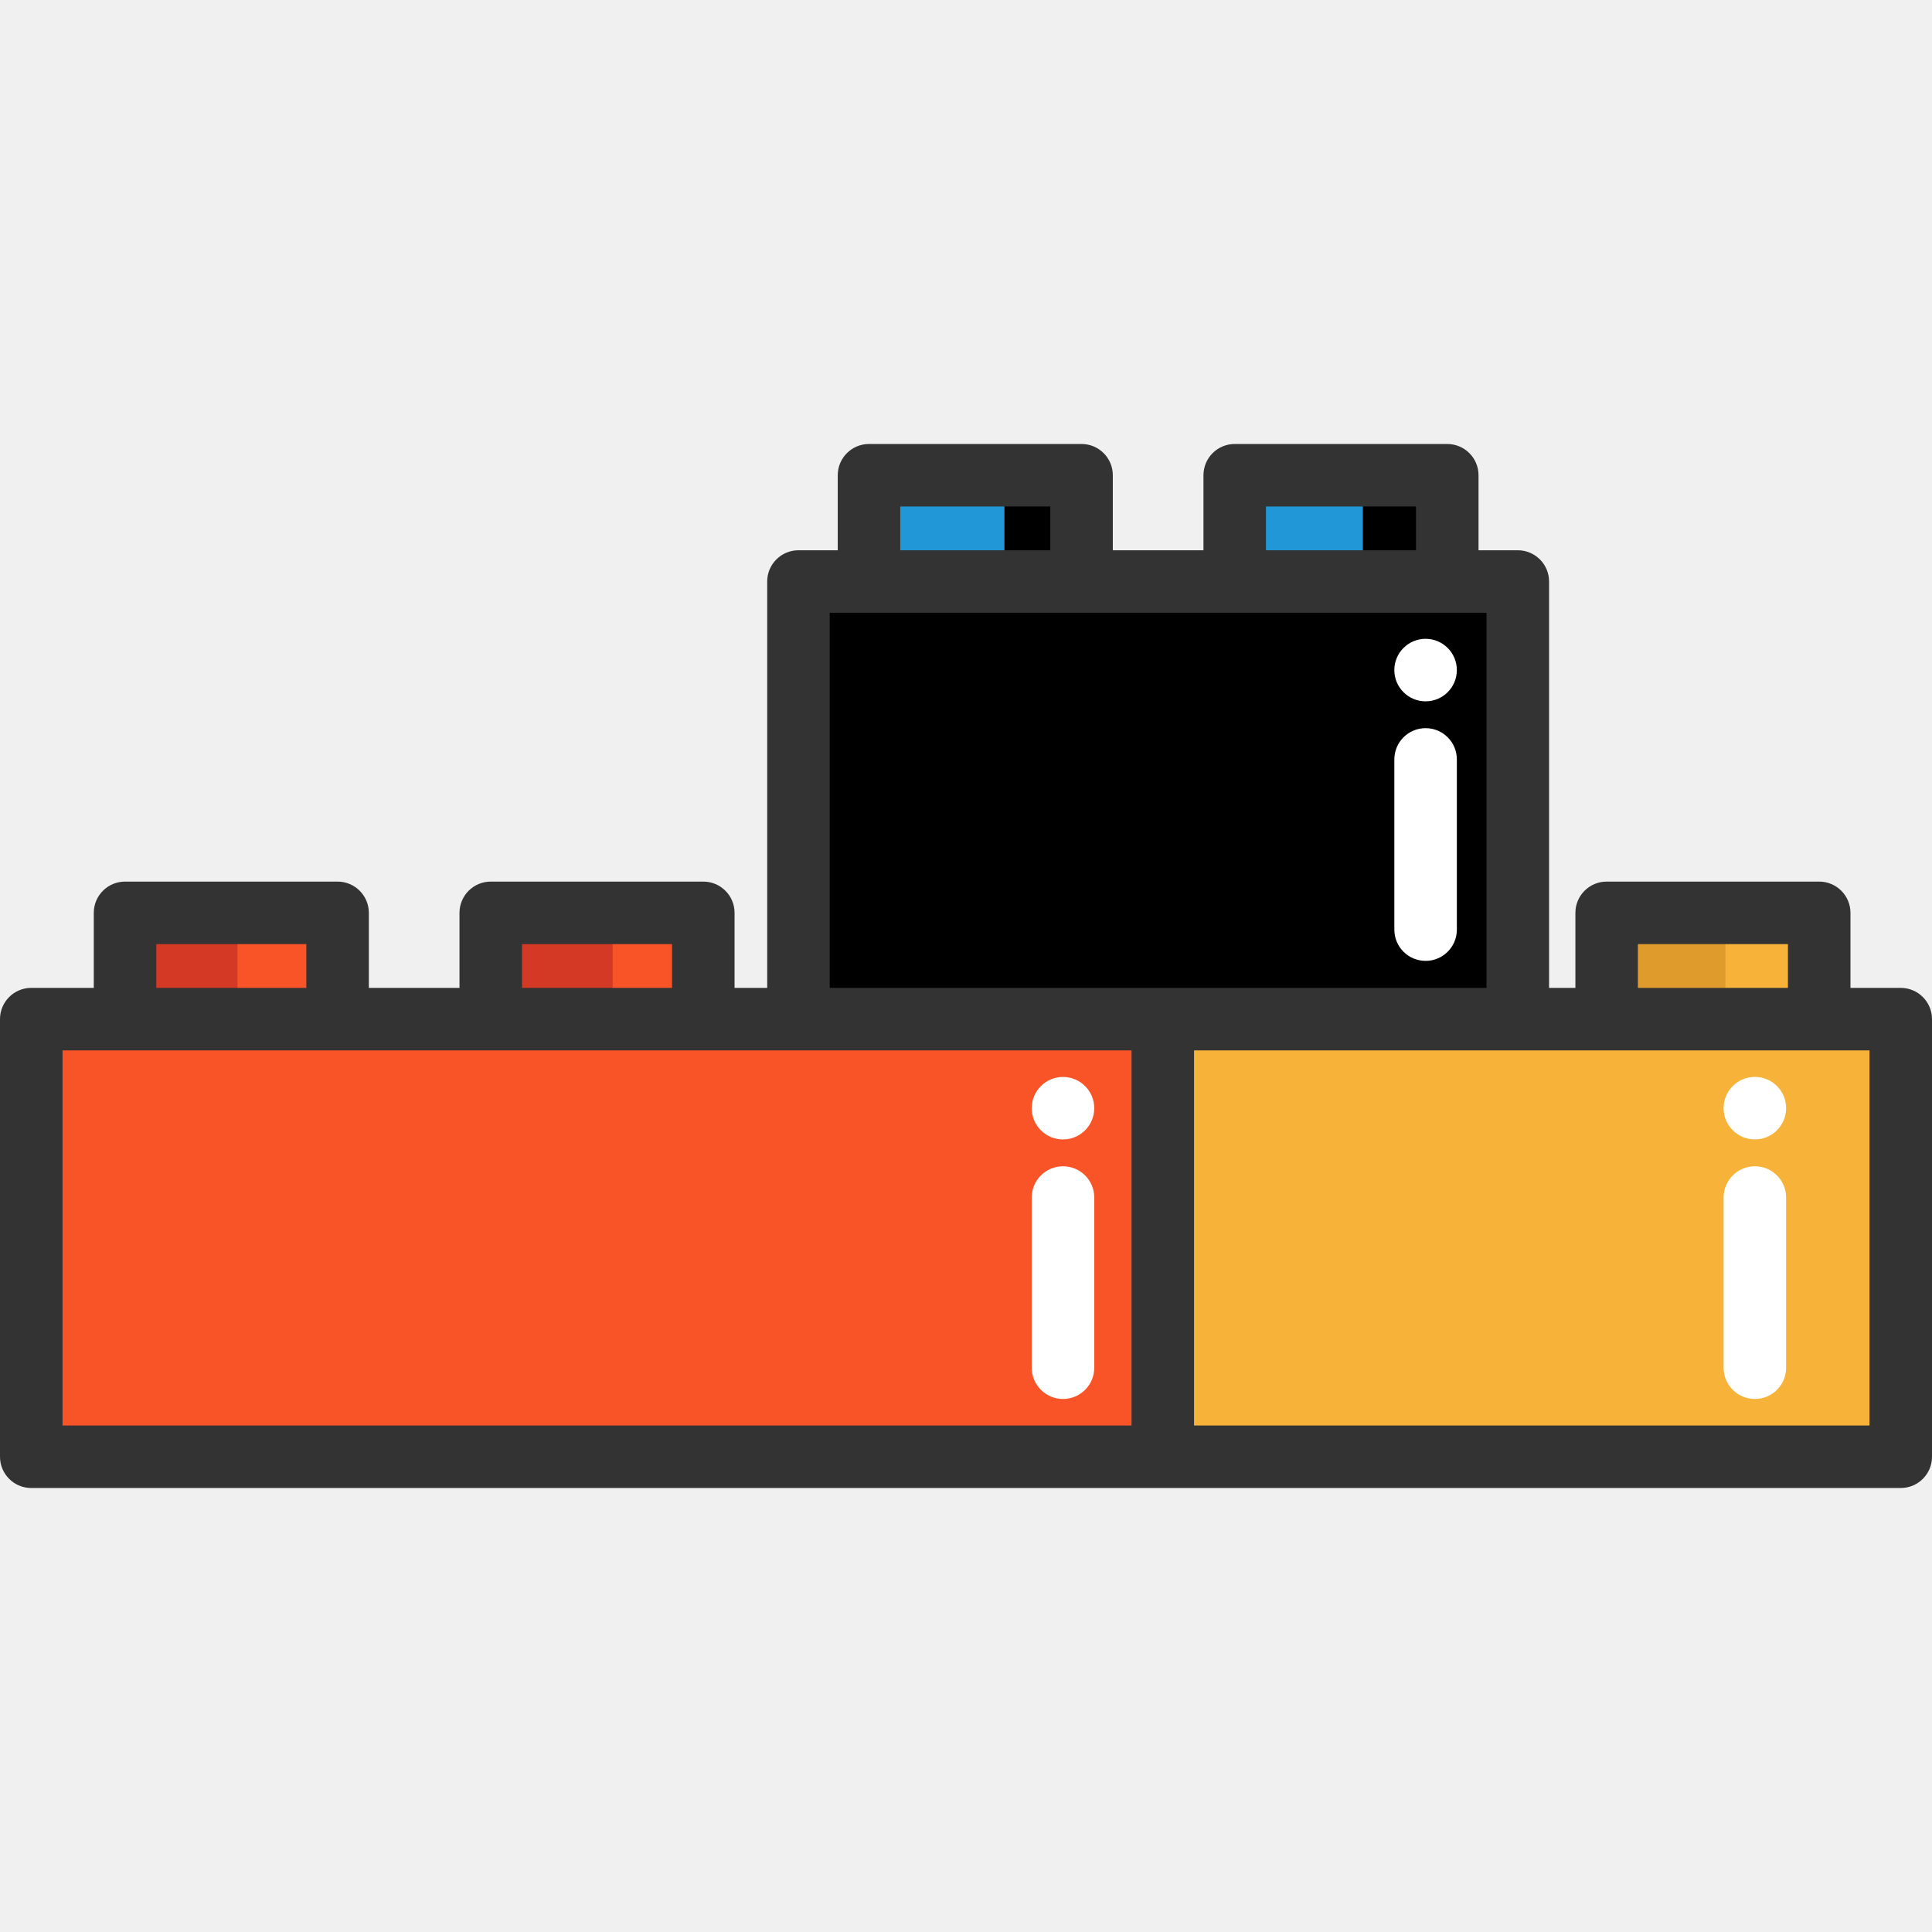
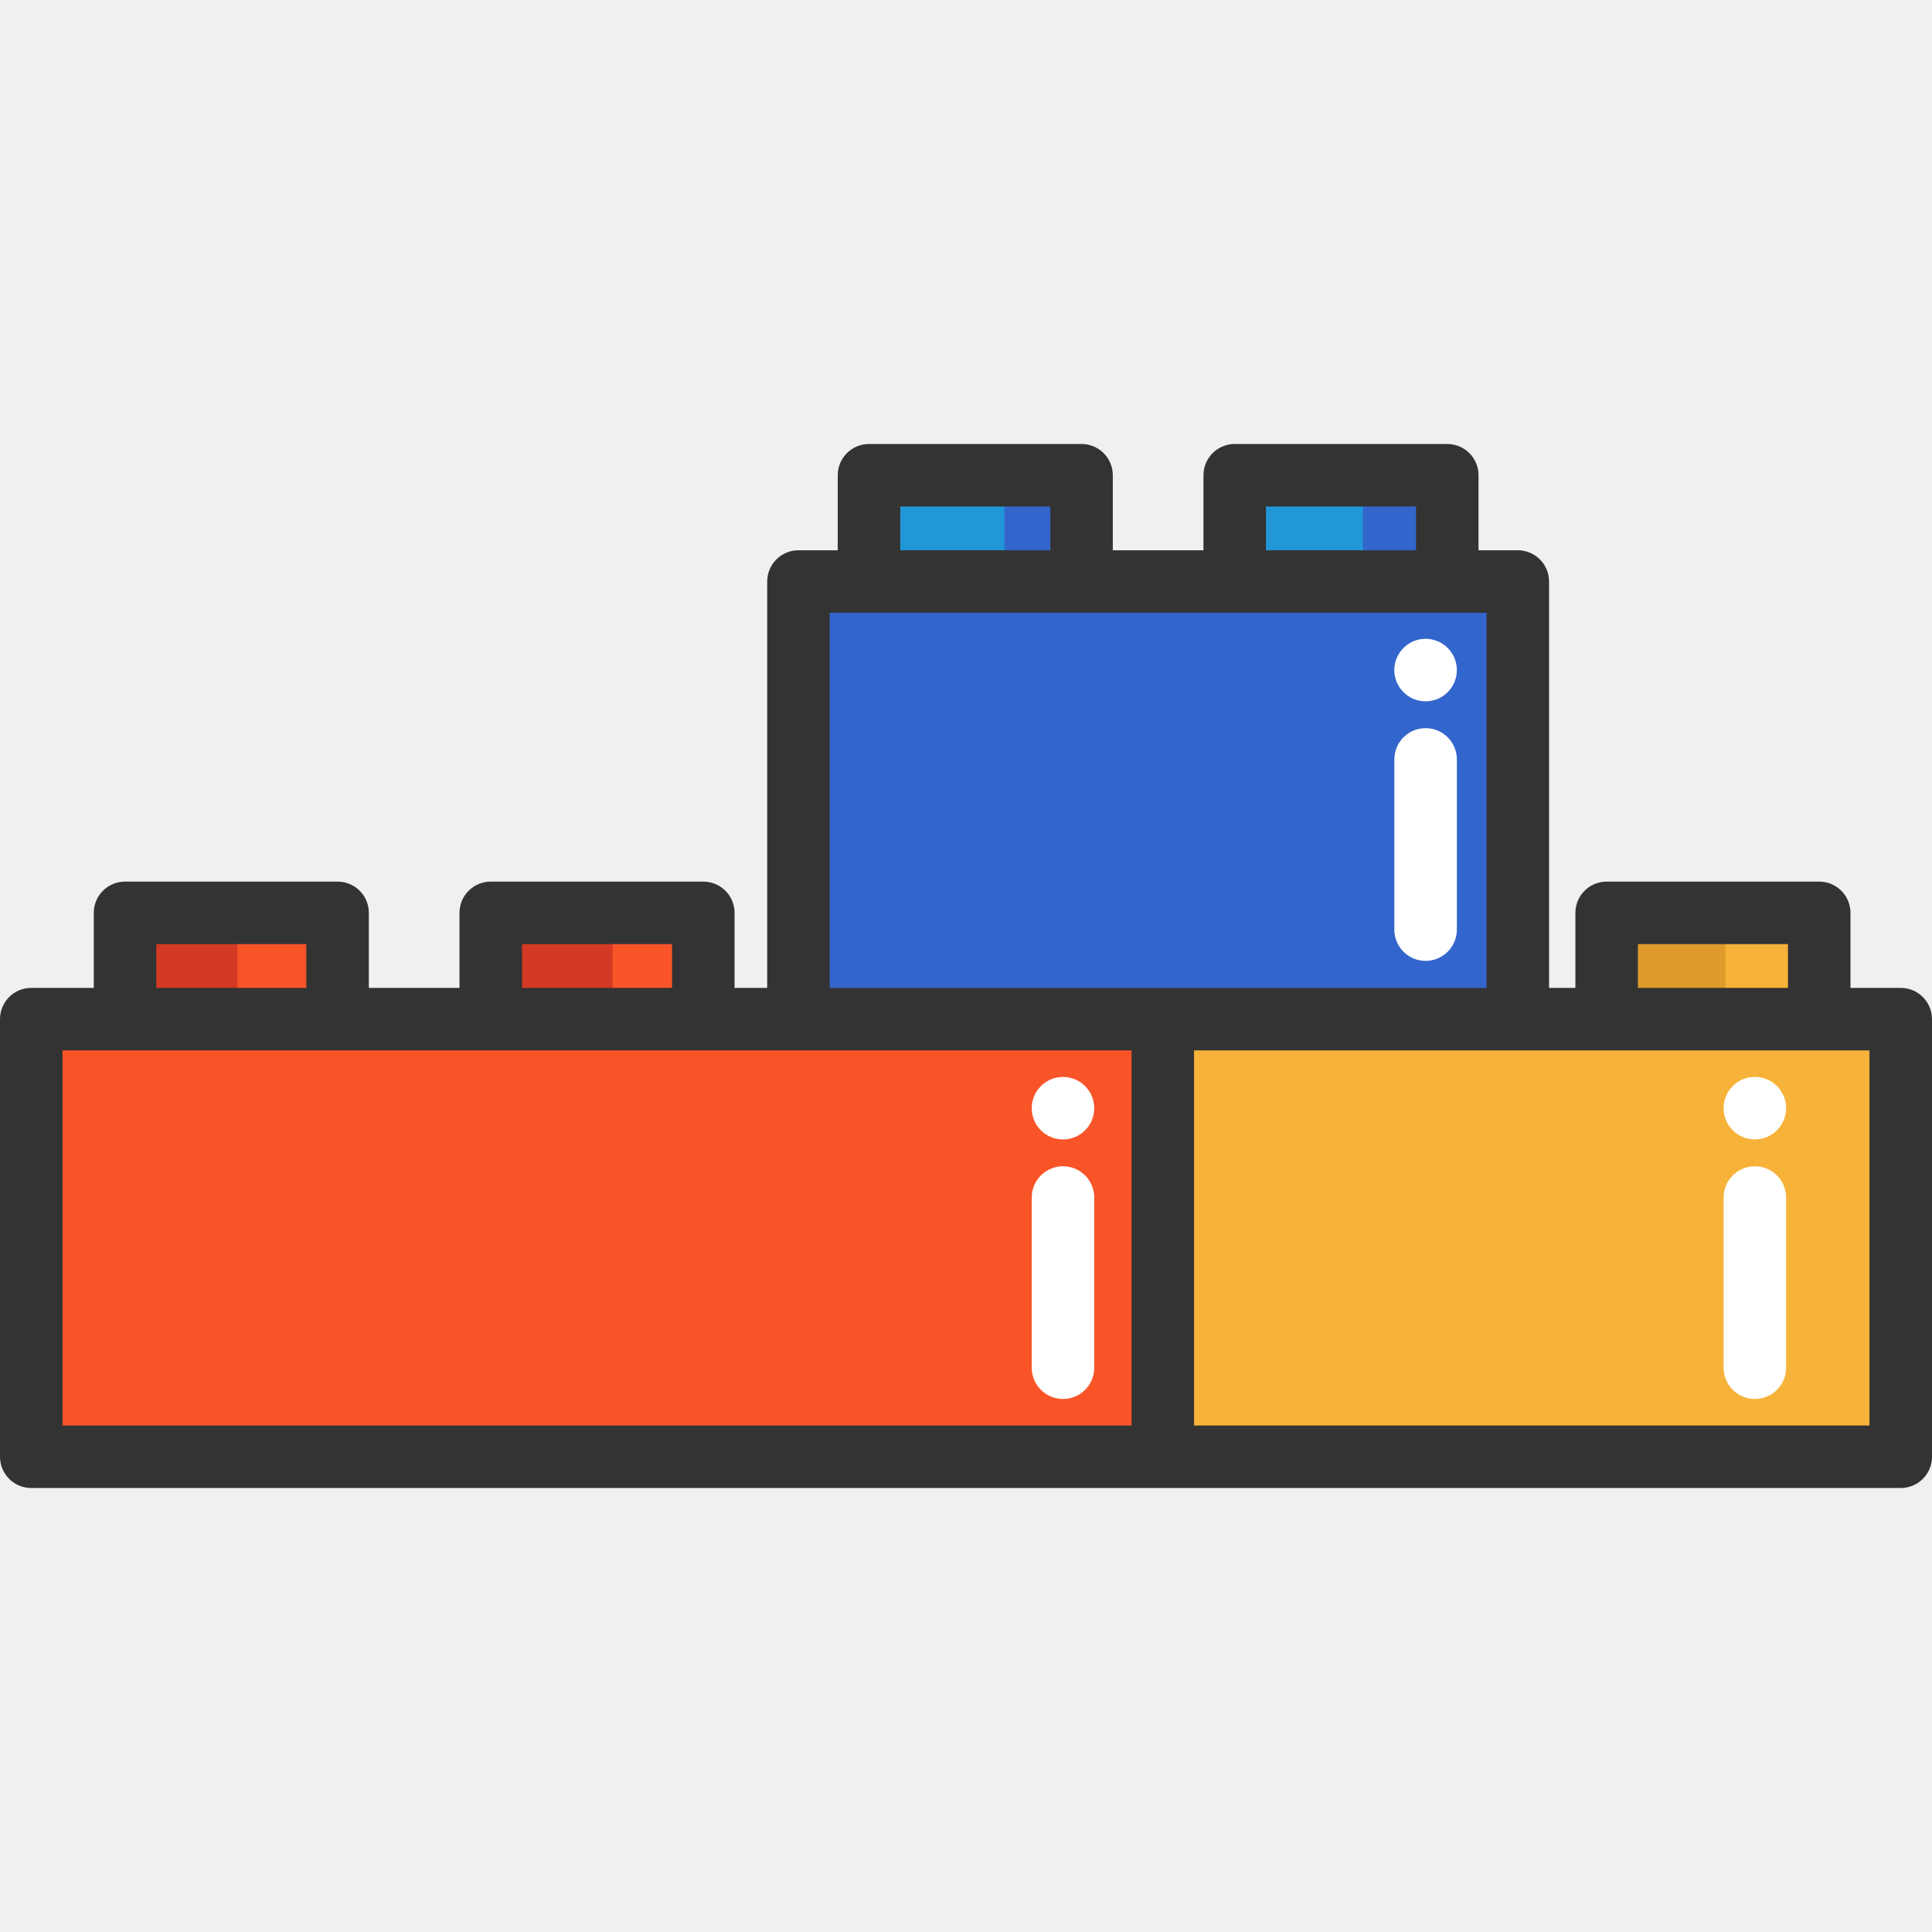
<svg xmlns="http://www.w3.org/2000/svg" version="1.1" id="Layer_1" x="0px" y="0px" viewBox="0 0 512 512" style="enable-background:new 0 0 512 512;" xml:space="preserve">
  <g>
-     <rect x="234.151" y="125.95" style="fill:##36c;" width="56.331" height="28.166" />
-     <rect x="331.074" y="125.95" style="fill:##36c;" width="56.331" height="28.166" />
-     <polygon style="fill:##36c;" points="406.097,154.116 406.097,270.081 308.146,270.081 215.465,270.081 215.465,154.116    234.153,154.116 290.485,154.116 331.077,154.116 387.408,154.116  " />
+     <rect x="234.151" y="125.95" style="fill:#36c;" width="56.331" height="28.166" />
+     <rect x="331.074" y="125.95" style="fill:#36c;" width="56.331" height="28.166" />
+     <polygon style="fill:#36c;" points="406.097,154.116 406.097,270.081 308.146,270.081 215.465,270.081 215.465,154.116    234.153,154.116 290.485,154.116 331.077,154.116 387.408,154.116  " />
  </g>
  <g>
    <rect x="425.778" y="241.915" style="fill:#F7B239;" width="56.331" height="28.166" />
    <polygon style="fill:#F7B239;" points="498.79,270.081 498.79,386.058 308.146,386.058 308.146,270.081 406.097,270.081    425.78,270.081 482.111,270.081  " />
  </g>
  <rect x="33.136" y="241.915" style="fill:#F95428;" width="56.32" height="28.166" />
  <rect x="33.136" y="241.915" style="fill:#D33924;" width="29.811" height="28.166" />
  <g>
    <rect x="130.048" y="241.915" style="fill:#F95428;" width="56.331" height="28.166" />
    <polygon style="fill:#F95428;" points="308.146,270.081 308.146,386.058 8.286,386.058 8.286,270.081 33.138,270.081    89.459,270.081 130.051,270.081 186.382,270.081 215.465,270.081  " />
  </g>
  <rect x="132.545" y="241.915" style="fill:#D33924;" width="29.812" height="28.166" />
  <rect x="427.456" y="241.915" style="fill:#E09B2D;" width="29.811" height="28.166" />
  <g>
    <rect x="236.371" y="125.939" style="fill:#2197D8;" width="29.812" height="28.166" />
    <rect x="331.362" y="125.939" style="fill:#2197D8;" width="29.811" height="28.166" />
  </g>
  <g>
    <path style="fill:#FFFFFF;" d="M377.799,254.64c-4.576,0-8.284-3.709-8.284-8.284v-45.102c0-4.575,3.708-8.284,8.284-8.284   c4.576,0,8.284,3.709,8.284,8.284v45.102C386.083,250.931,382.375,254.64,377.799,254.64z" />
    <path style="fill:#FFFFFF;" d="M465.057,370.744c-4.576,0-8.284-3.709-8.284-8.284v-45.102c0-4.575,3.708-8.284,8.284-8.284   s8.284,3.709,8.284,8.284v45.102C473.341,367.035,469.633,370.744,465.057,370.744z" />
    <path style="fill:#FFFFFF;" d="M281.704,370.744c-4.576,0-8.284-3.709-8.284-8.284v-45.102c0-4.575,3.708-8.284,8.284-8.284   c4.576,0,8.284,3.709,8.284,8.284v45.102C289.988,367.035,286.28,370.744,281.704,370.744z" />
    <circle style="fill:#FFFFFF;" cx="377.796" cy="177.576" r="8.284" />
    <circle style="fill:#FFFFFF;" cx="281.702" cy="293.685" r="8.284" />
    <circle style="fill:#FFFFFF;" cx="465.055" cy="293.674" r="8.284" />
  </g>
  <path style="fill:#333333;" d="M503.716,261.798h-13.324v-19.881c0-4.575-3.708-8.284-8.284-8.284h-56.329  c-4.576,0-8.284,3.709-8.284,8.284v19.881h-6.977V154.111c0-4.575-3.708-8.284-8.284-8.284h-10.409v-19.881  c0-4.575-3.708-8.284-8.284-8.284h-56.329c-4.576,0-8.284,3.709-8.284,8.284v19.881h-24.021v-19.881  c0-4.575-3.708-8.284-8.284-8.284h-56.328c-4.575,0-8.284,3.709-8.284,8.284v19.881H211.6c-4.575,0-8.284,3.709-8.284,8.284v107.687  h-8.649v-19.881c0-4.575-3.709-8.284-8.284-8.284h-56.329c-4.575,0-8.284,3.709-8.284,8.284v19.881H97.748v-19.881  c0-4.575-3.709-8.284-8.284-8.284H33.135c-4.575,0-8.284,3.709-8.284,8.284v19.881H8.284c-4.575,0-8.284,3.709-8.284,8.284v115.971  c0,4.575,3.709,8.284,8.284,8.284h495.432c4.576,0,8.284-3.709,8.284-8.284V270.082C512,265.507,508.292,261.798,503.716,261.798z   M434.063,250.202h39.761v11.597h-39.761L434.063,250.202L434.063,250.202z M335.495,134.231h39.761v11.597h-39.761V134.231z   M238.577,134.231h39.76v11.597h-39.76L238.577,134.231L238.577,134.231z M219.883,162.395h10.409h56.328h40.59h56.329h10.409  v99.403H219.883V162.395z M138.338,250.202h39.761v11.597h-39.761C138.338,261.798,138.338,250.202,138.338,250.202z   M41.419,250.202H81.18v11.597H41.419V250.202z M16.568,278.366h283.3v99.403h-283.3V278.366z M495.432,377.768H316.436v-99.403  h178.997v99.403H495.432z" />
  <g>
</g>
  <g>
</g>
  <g>
</g>
  <g>
</g>
  <g>
</g>
  <g>
</g>
  <g>
</g>
  <g>
</g>
  <g>
</g>
  <g>
</g>
  <g>
</g>
  <g>
</g>
  <g>
</g>
  <g>
</g>
  <g>
</g>
</svg>
